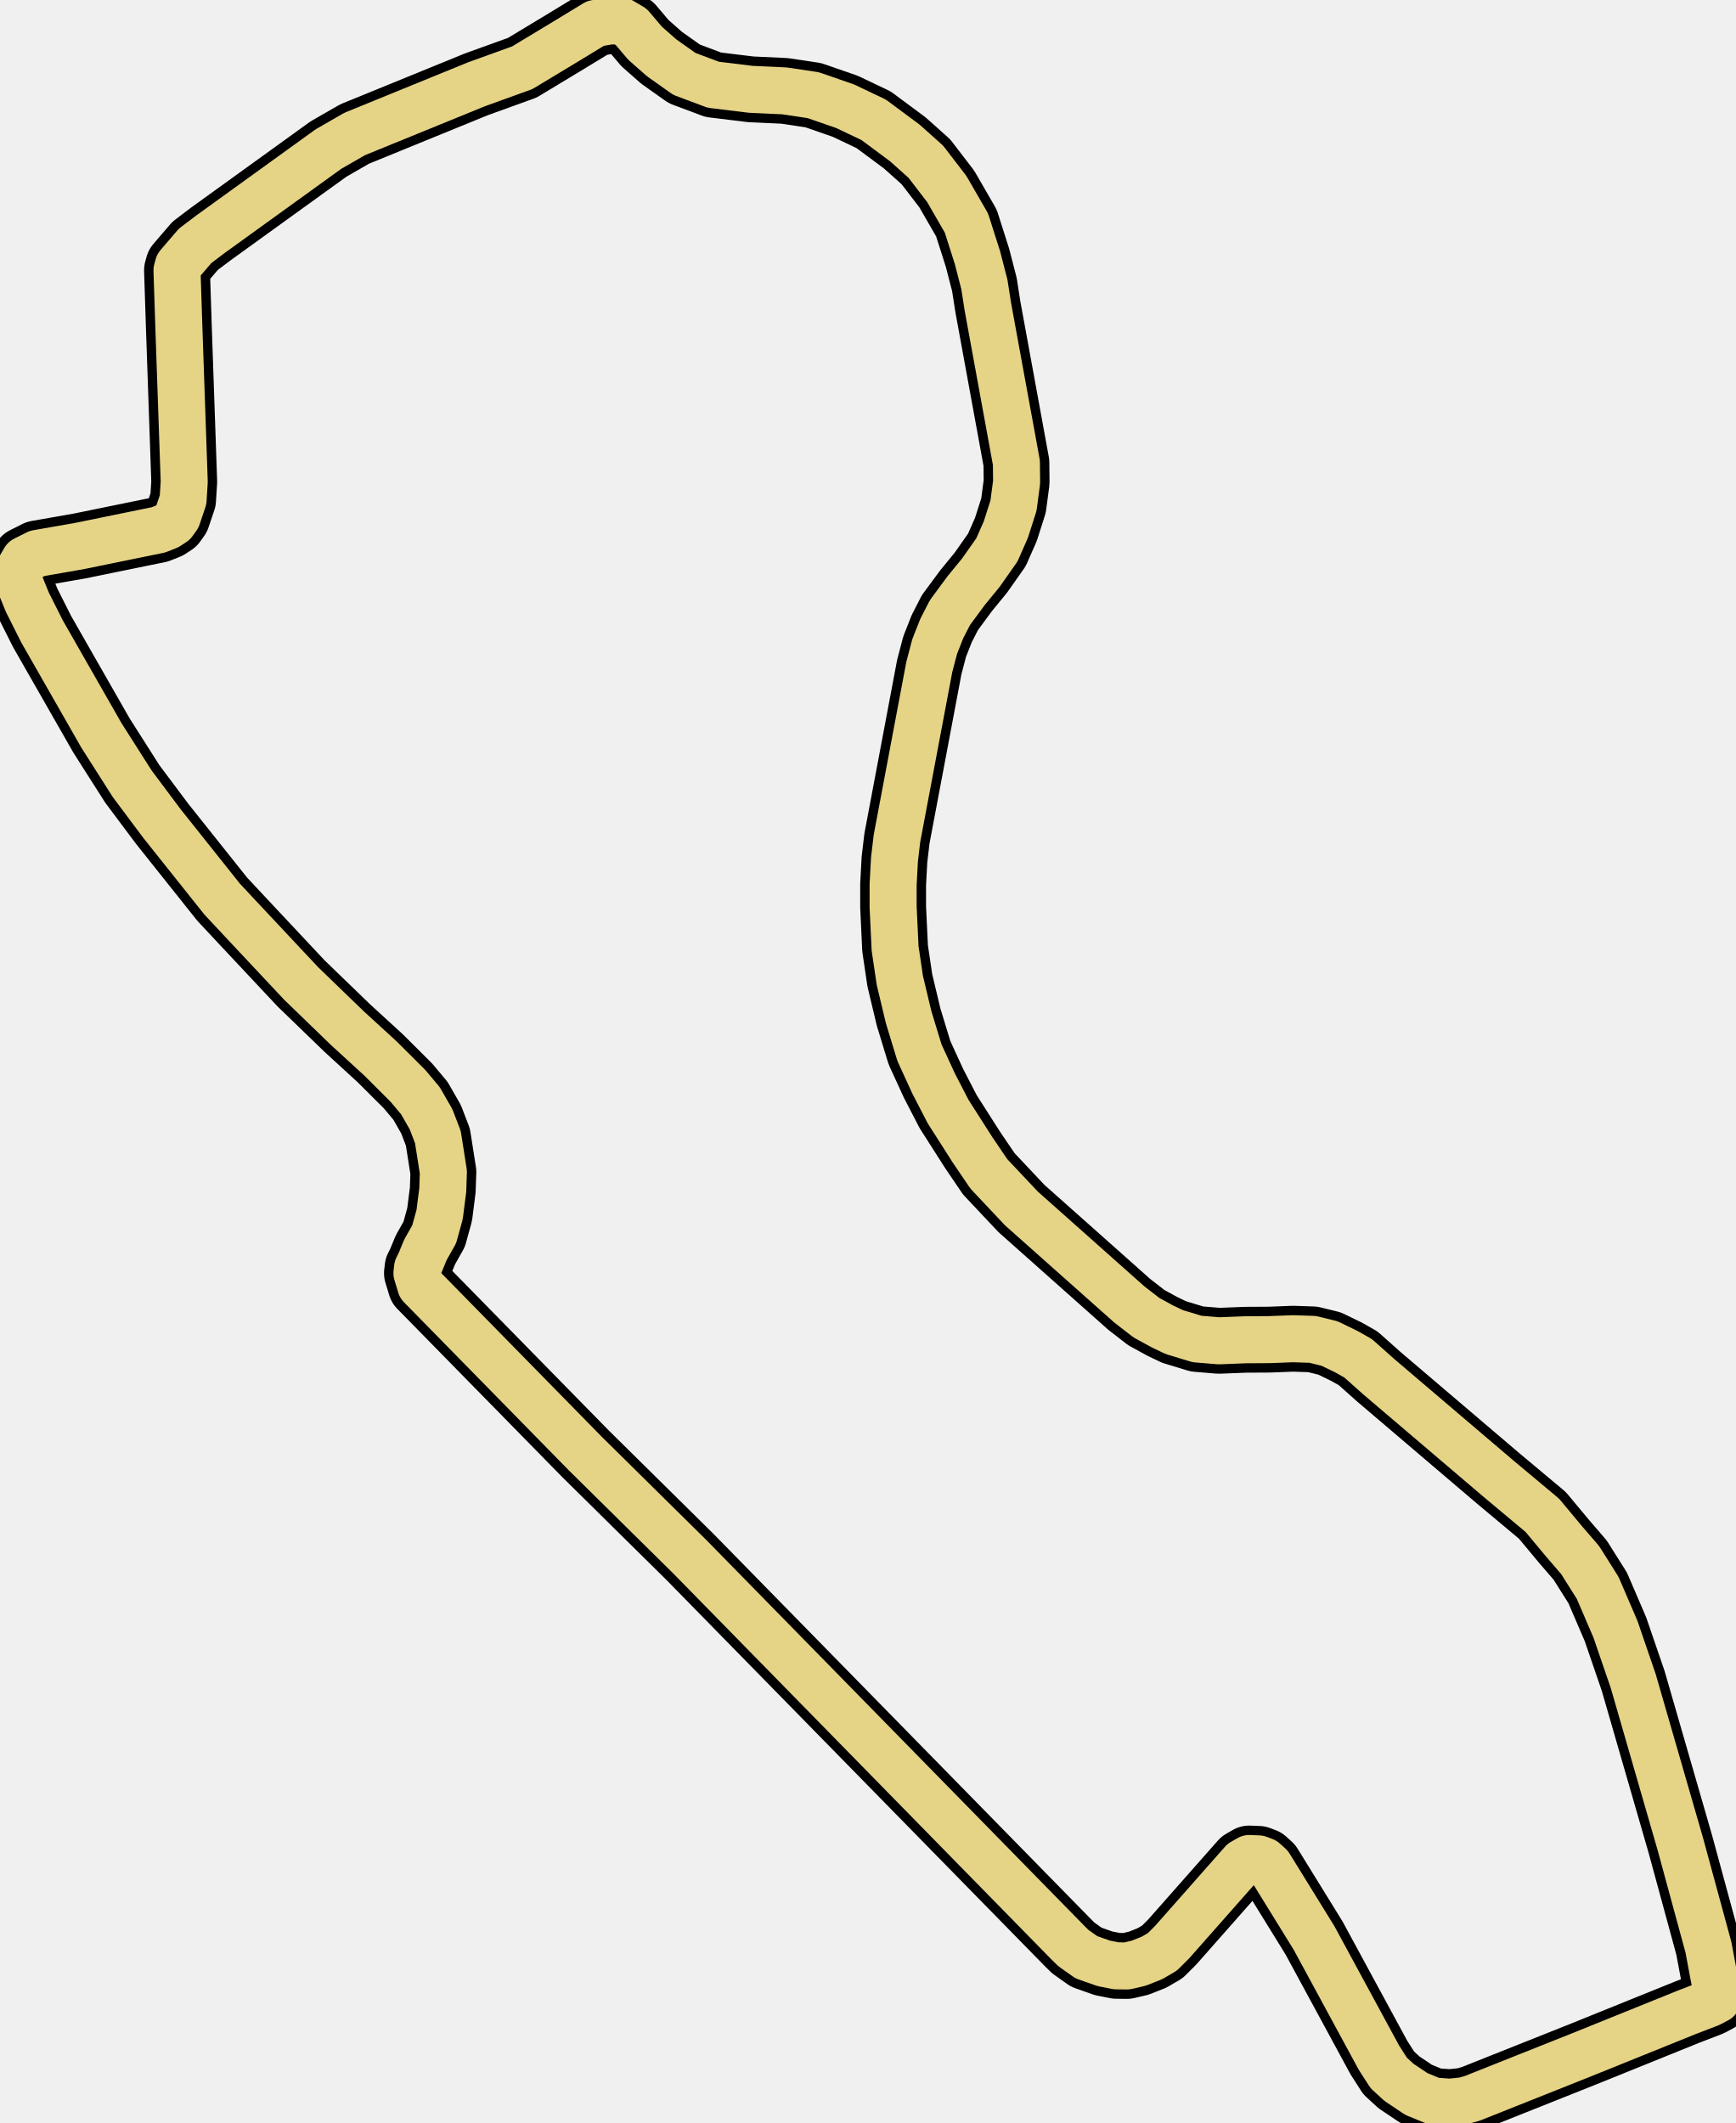
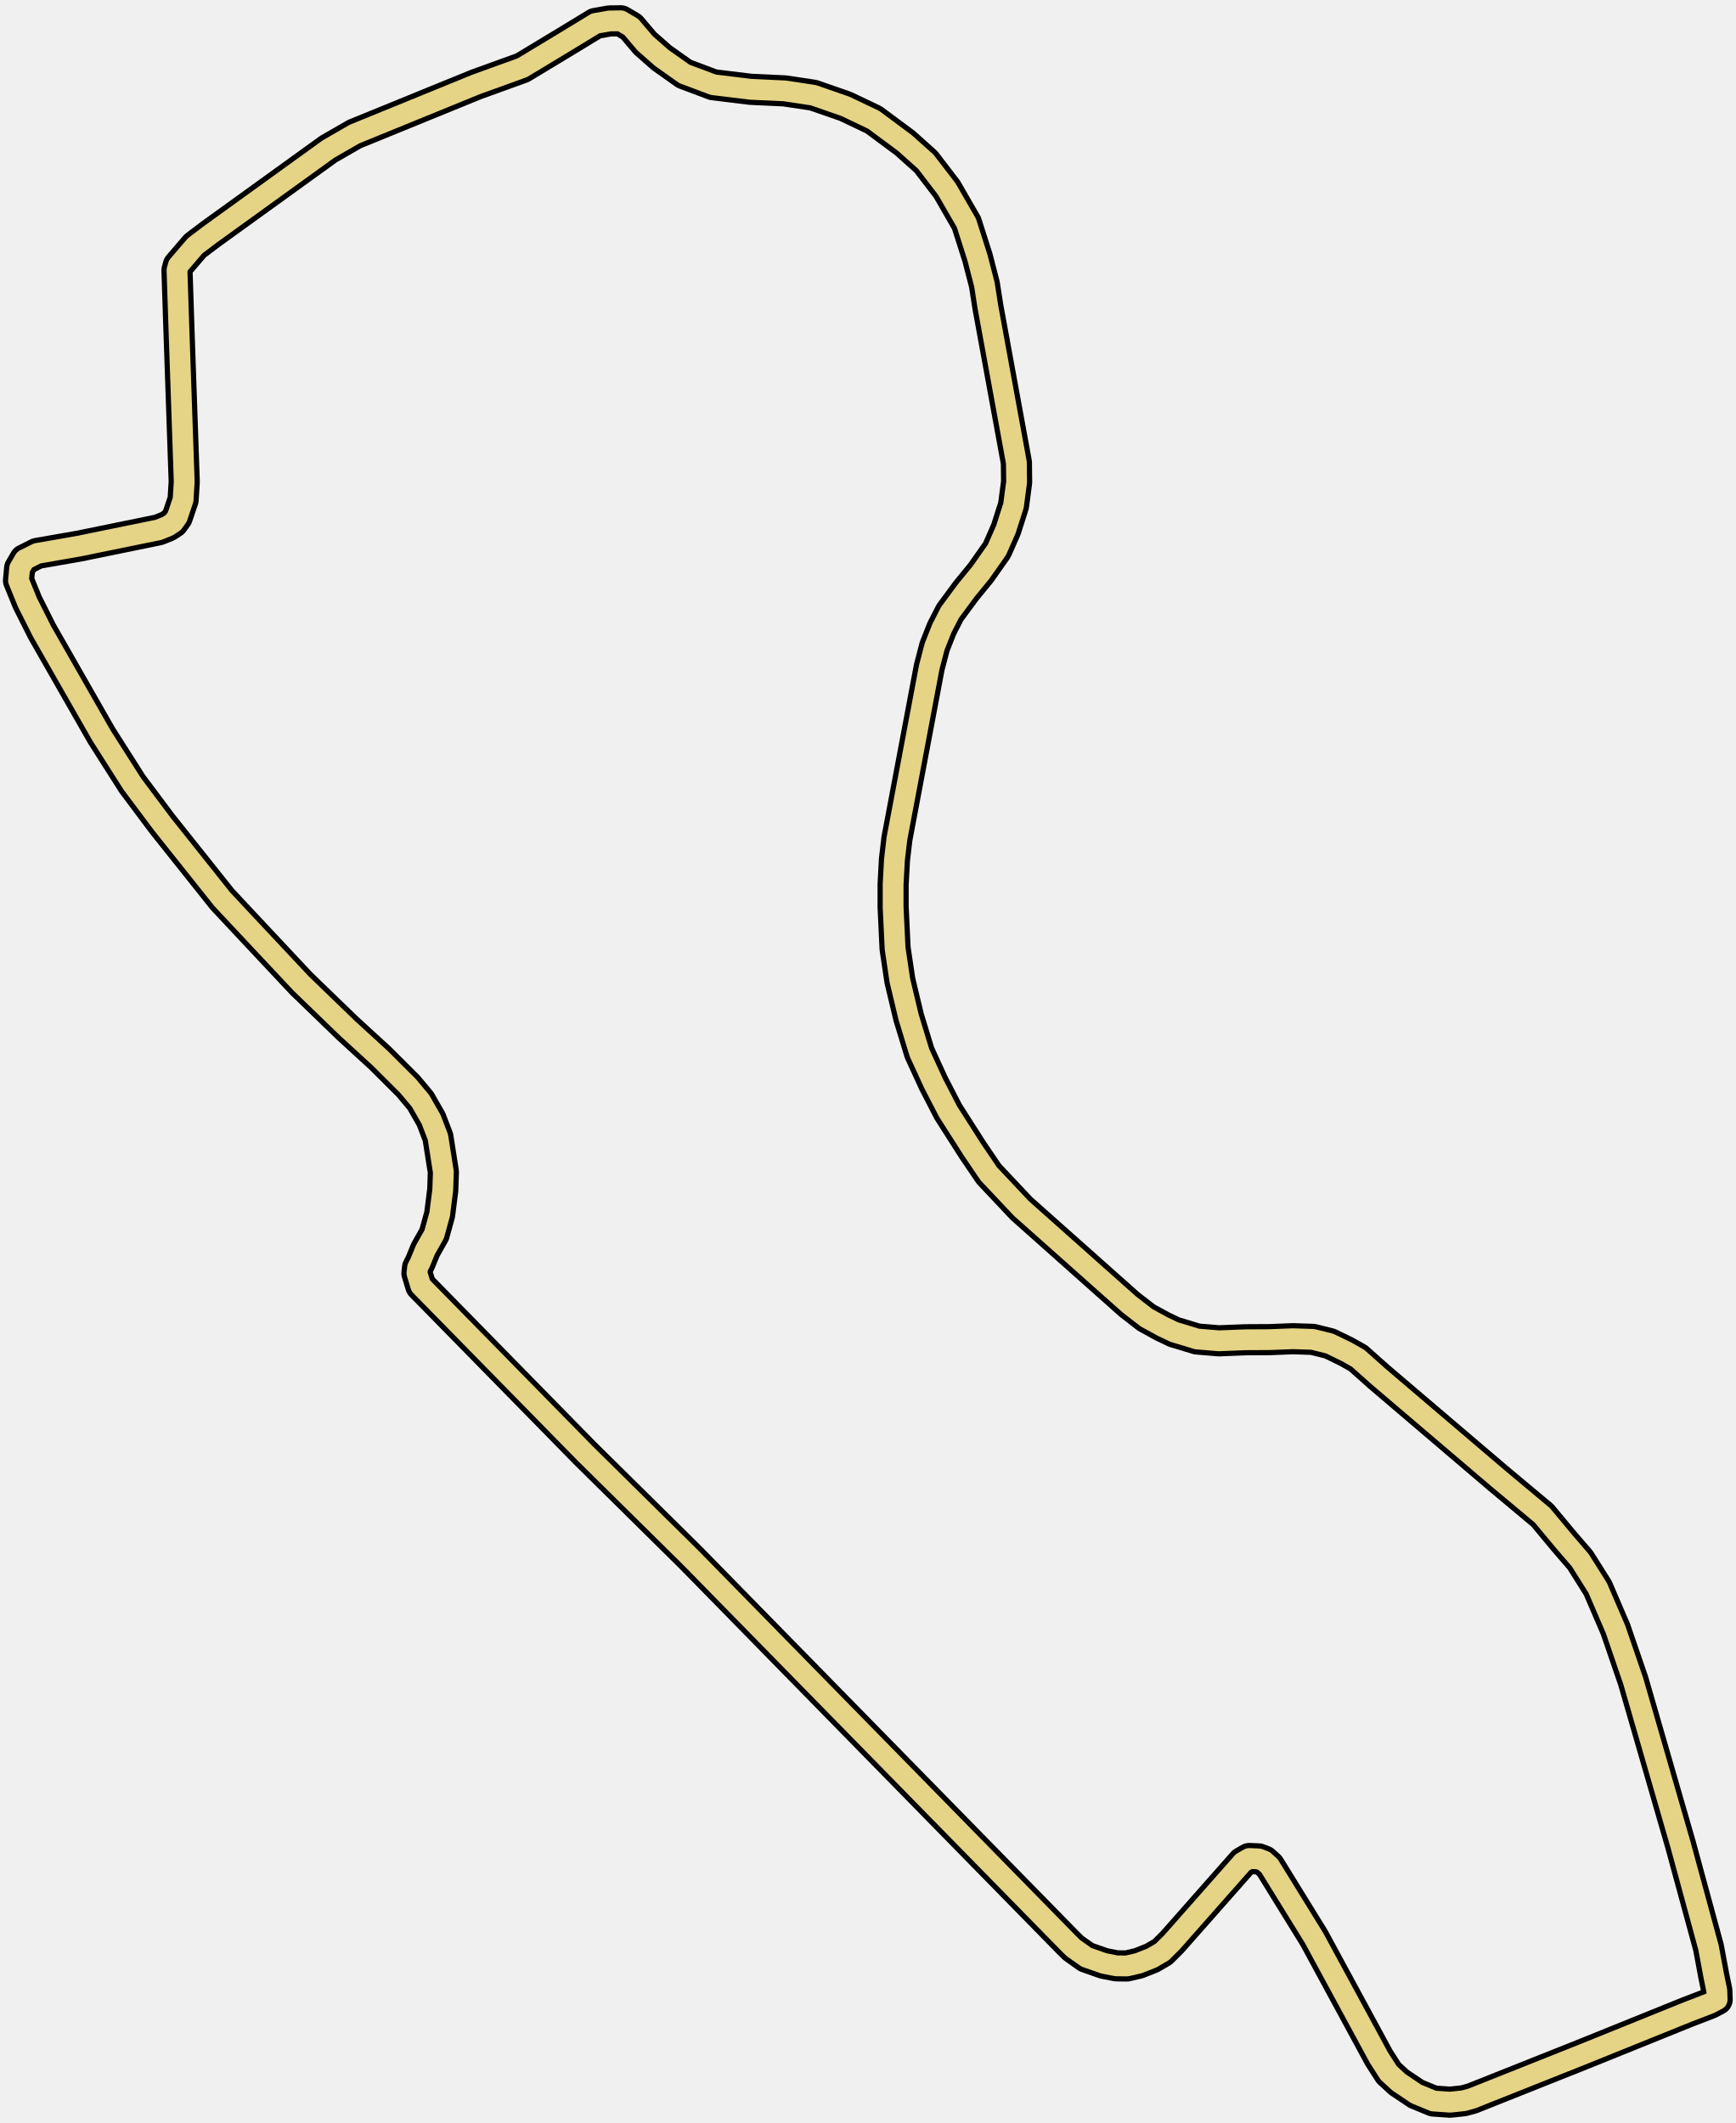
<svg xmlns="http://www.w3.org/2000/svg" baseProfile="full" height="367px" preserveAspectRatio="xMidYMid meet" version="1.1" viewBox="0 0 1473.485 1805.741" width="300px">
  <defs>
    <style type="text/css">
        .track-outline {
            fill: transparent;
            stroke: black;
-             stroke-width: 56;
+             stroke-width: 26.523;
            stroke-linecap: round;
            stroke-linejoin: round;
-         }
-         @media (prefers-color-scheme: dark) {
-             .track-outline {
-                 stroke: white;
-             }
        }
        .track-line {
            fill: transparent;
            stroke: #e5d486;
-             stroke-width: 40;
+             stroke-width: 17.682;
            stroke-linecap: round;
            stroke-linejoin: round;
            title: Albert Park Circuit;
        }</style>
  </defs>
  <polyline class="track-outline" fill="none" points="585.715,1324.466 496.416,1236.289 364.179,1101.409 356.54,1093.625 353.291,1082.951 353.818,1078.281 356.013,1073.944 360.492,1063.047 367.955,1049.815 372.609,1032.913 375.243,1012.12 375.77,996.886 371.116,967.197 365.321,952.074 356.277,936.285 345.652,923.608 322.12,900.146 294.198,874.571 254.86,836.543 206.918,785.393 187.688,764.822 136.585,700.663 111.209,666.748 84.955,625.495 34.466,537.095 21.997,512.298 14.446,493.729 15.412,483.388 19.714,476.049 30.339,470.711 65.988,464.485 133.424,450.696 141.239,447.583 146.156,444.358 149.492,439.688 154.41,425.122 155.375,409.777 150.81,278.122 149.229,229.863 150.37,225.749 164.683,209.07 177.766,199.173 278.041,126.786 300.256,113.998 403.78,71.744 442.854,57.622 478.24,36.273 505.109,19.927 517.138,17.815 526.709,17.703 535.578,22.93 547.256,36.718 561.393,49.172 580.71,62.848 605.296,72.078 637.17,75.969 665.971,77.304 690.381,80.973 717.601,90.425 741.66,101.878 768.177,121.559 786.09,137.571 803.915,160.811 820.598,189.722 829.993,219.189 835.876,241.984 838.862,261.109 863.096,393.542 863.272,410.11 860.638,430.014 854.14,450.363 846.501,467.709 832.891,487.057 820.335,502.402 806.549,521.083 799.612,534.649 793.554,549.993 788.988,567.451 761.504,713.228 759.397,731.019 758.255,752.146 758.255,771.494 759.924,806.631 763.963,833.874 771.426,865.12 780.646,895.365 792.588,921.385 805.056,945.514 825.779,977.983 839.652,998.443 867.399,1027.909 959.157,1109.526 973.645,1120.757 987.255,1128.207 997.265,1132.988 1016.67,1138.882 1035.285,1140.439 1057.939,1139.549 1078.398,1139.438 1098.242,1138.659 1115.101,1139.215 1129.501,1142.774 1143.902,1149.779 1153.736,1155.339 1171.21,1170.906 1272.626,1257.304 1310.383,1288.884 1328.822,1311.012 1342.52,1326.912 1357.447,1350.597 1372.55,1385.735 1387.653,1429.768 1427.692,1568.317 1451.664,1656.383 1456.23,1680.846 1458.776,1693.188 1459.039,1700.75 1452.717,1704.086 1433.927,1711.313 1343.662,1747.785 1250.674,1784.813 1243.474,1786.815 1231.884,1788.038 1217.747,1787.037 1203.171,1781.032 1188.42,1771.136 1179.727,1763.13 1171.385,1750.12 1116.243,1648.377 1082.876,1594.336 1078.398,1587.109 1073.744,1582.883 1069.09,1581.104 1061.1,1580.77 1055.48,1583.995 995.596,1651.824 987.255,1660.164 978.299,1665.39 967.059,1669.838 957.049,1672.173 948.093,1672.061 937.381,1669.949 922.541,1664.723 911.566,1656.939 907.263,1652.714 585.715,1324.466" />
  <polyline class="track-line" fill="none" points="585.715,1324.466 496.416,1236.289 364.179,1101.409 356.54,1093.625 353.291,1082.951 353.818,1078.281 356.013,1073.944 360.492,1063.047 367.955,1049.815 372.609,1032.913 375.243,1012.12 375.77,996.886 371.116,967.197 365.321,952.074 356.277,936.285 345.652,923.608 322.12,900.146 294.198,874.571 254.86,836.543 206.918,785.393 187.688,764.822 136.585,700.663 111.209,666.748 84.955,625.495 34.466,537.095 21.997,512.298 14.446,493.729 15.412,483.388 19.714,476.049 30.339,470.711 65.988,464.485 133.424,450.696 141.239,447.583 146.156,444.358 149.492,439.688 154.41,425.122 155.375,409.777 150.81,278.122 149.229,229.863 150.37,225.749 164.683,209.07 177.766,199.173 278.041,126.786 300.256,113.998 403.78,71.744 442.854,57.622 478.24,36.273 505.109,19.927 517.138,17.815 526.709,17.703 535.578,22.93 547.256,36.718 561.393,49.172 580.71,62.848 605.296,72.078 637.17,75.969 665.971,77.304 690.381,80.973 717.601,90.425 741.66,101.878 768.177,121.559 786.09,137.571 803.915,160.811 820.598,189.722 829.993,219.189 835.876,241.984 838.862,261.109 863.096,393.542 863.272,410.11 860.638,430.014 854.14,450.363 846.501,467.709 832.891,487.057 820.335,502.402 806.549,521.083 799.612,534.649 793.554,549.993 788.988,567.451 761.504,713.228 759.397,731.019 758.255,752.146 758.255,771.494 759.924,806.631 763.963,833.874 771.426,865.12 780.646,895.365 792.588,921.385 805.056,945.514 825.779,977.983 839.652,998.443 867.399,1027.909 959.157,1109.526 973.645,1120.757 987.255,1128.207 997.265,1132.988 1016.67,1138.882 1035.285,1140.439 1057.939,1139.549 1078.398,1139.438 1098.242,1138.659 1115.101,1139.215 1129.501,1142.774 1143.902,1149.779 1153.736,1155.339 1171.21,1170.906 1272.626,1257.304 1310.383,1288.884 1328.822,1311.012 1342.52,1326.912 1357.447,1350.597 1372.55,1385.735 1387.653,1429.768 1427.692,1568.317 1451.664,1656.383 1456.23,1680.846 1458.776,1693.188 1459.039,1700.75 1452.717,1704.086 1433.927,1711.313 1343.662,1747.785 1250.674,1784.813 1243.474,1786.815 1231.884,1788.038 1217.747,1787.037 1203.171,1781.032 1188.42,1771.136 1179.727,1763.13 1171.385,1750.12 1116.243,1648.377 1082.876,1594.336 1078.398,1587.109 1073.744,1582.883 1069.09,1581.104 1061.1,1580.77 1055.48,1583.995 995.596,1651.824 987.255,1660.164 978.299,1665.39 967.059,1669.838 957.049,1672.173 948.093,1672.061 937.381,1669.949 922.541,1664.723 911.566,1656.939 907.263,1652.714 585.715,1324.466" />
</svg>
